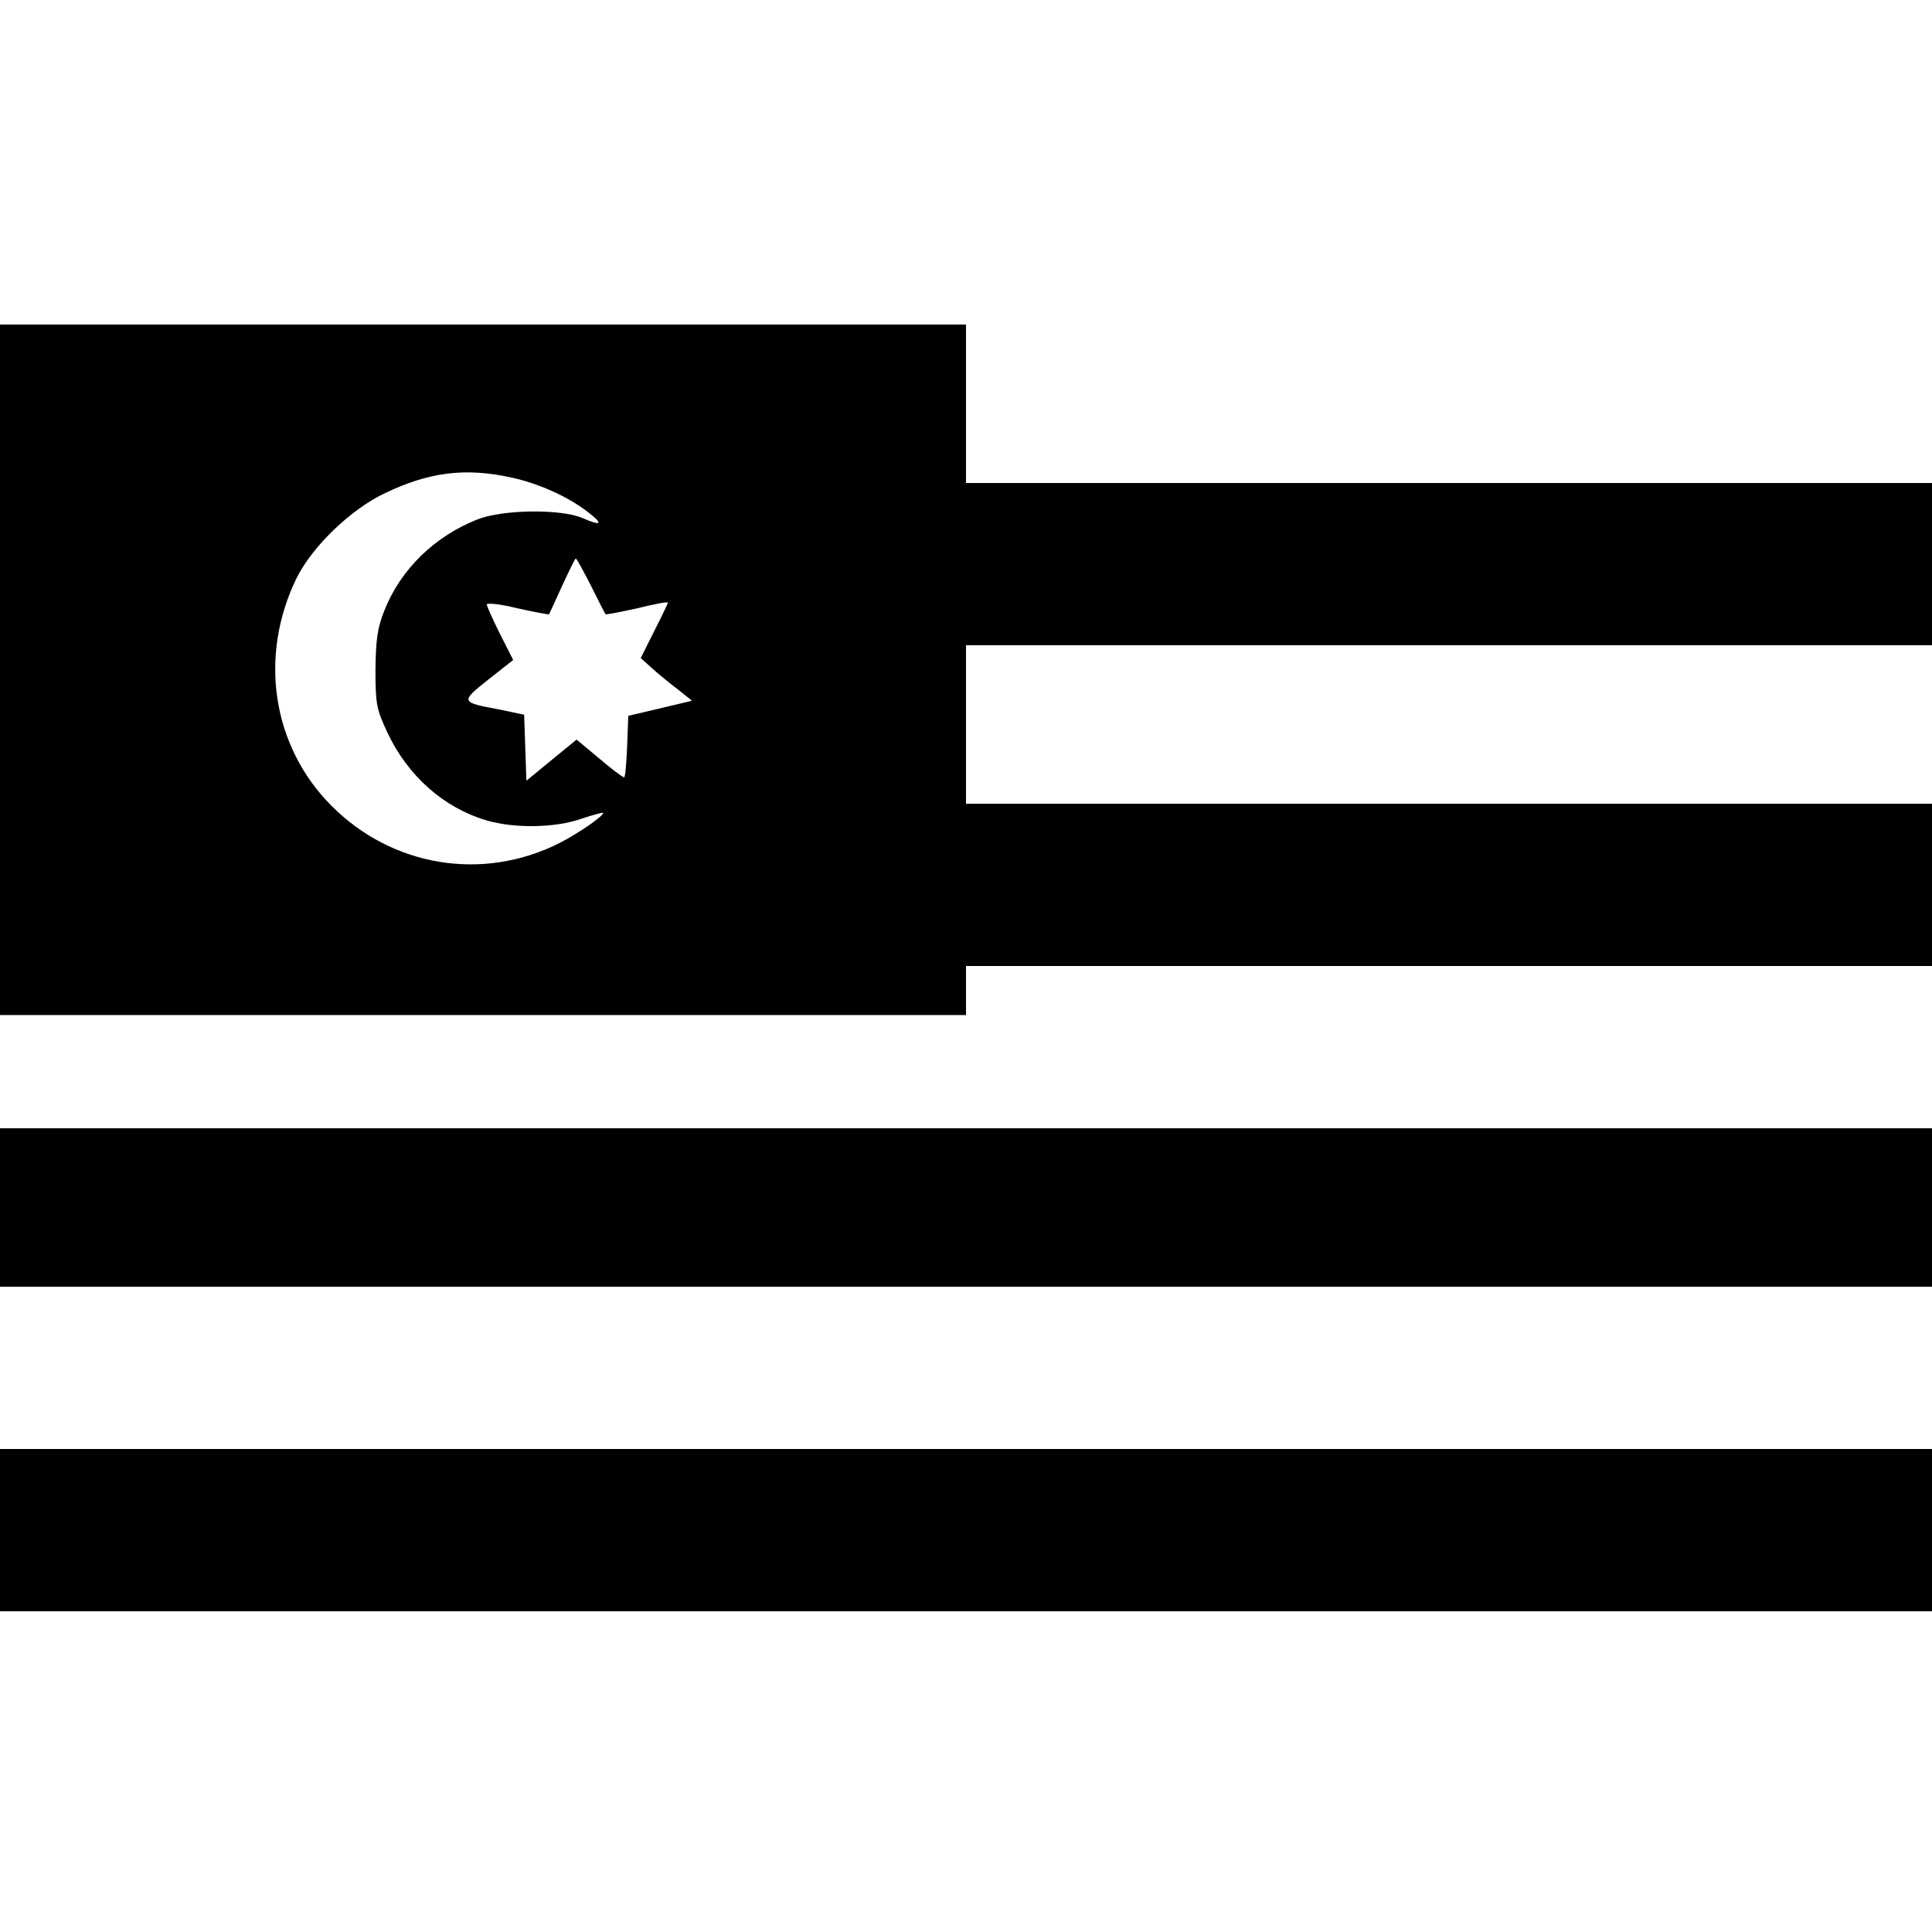
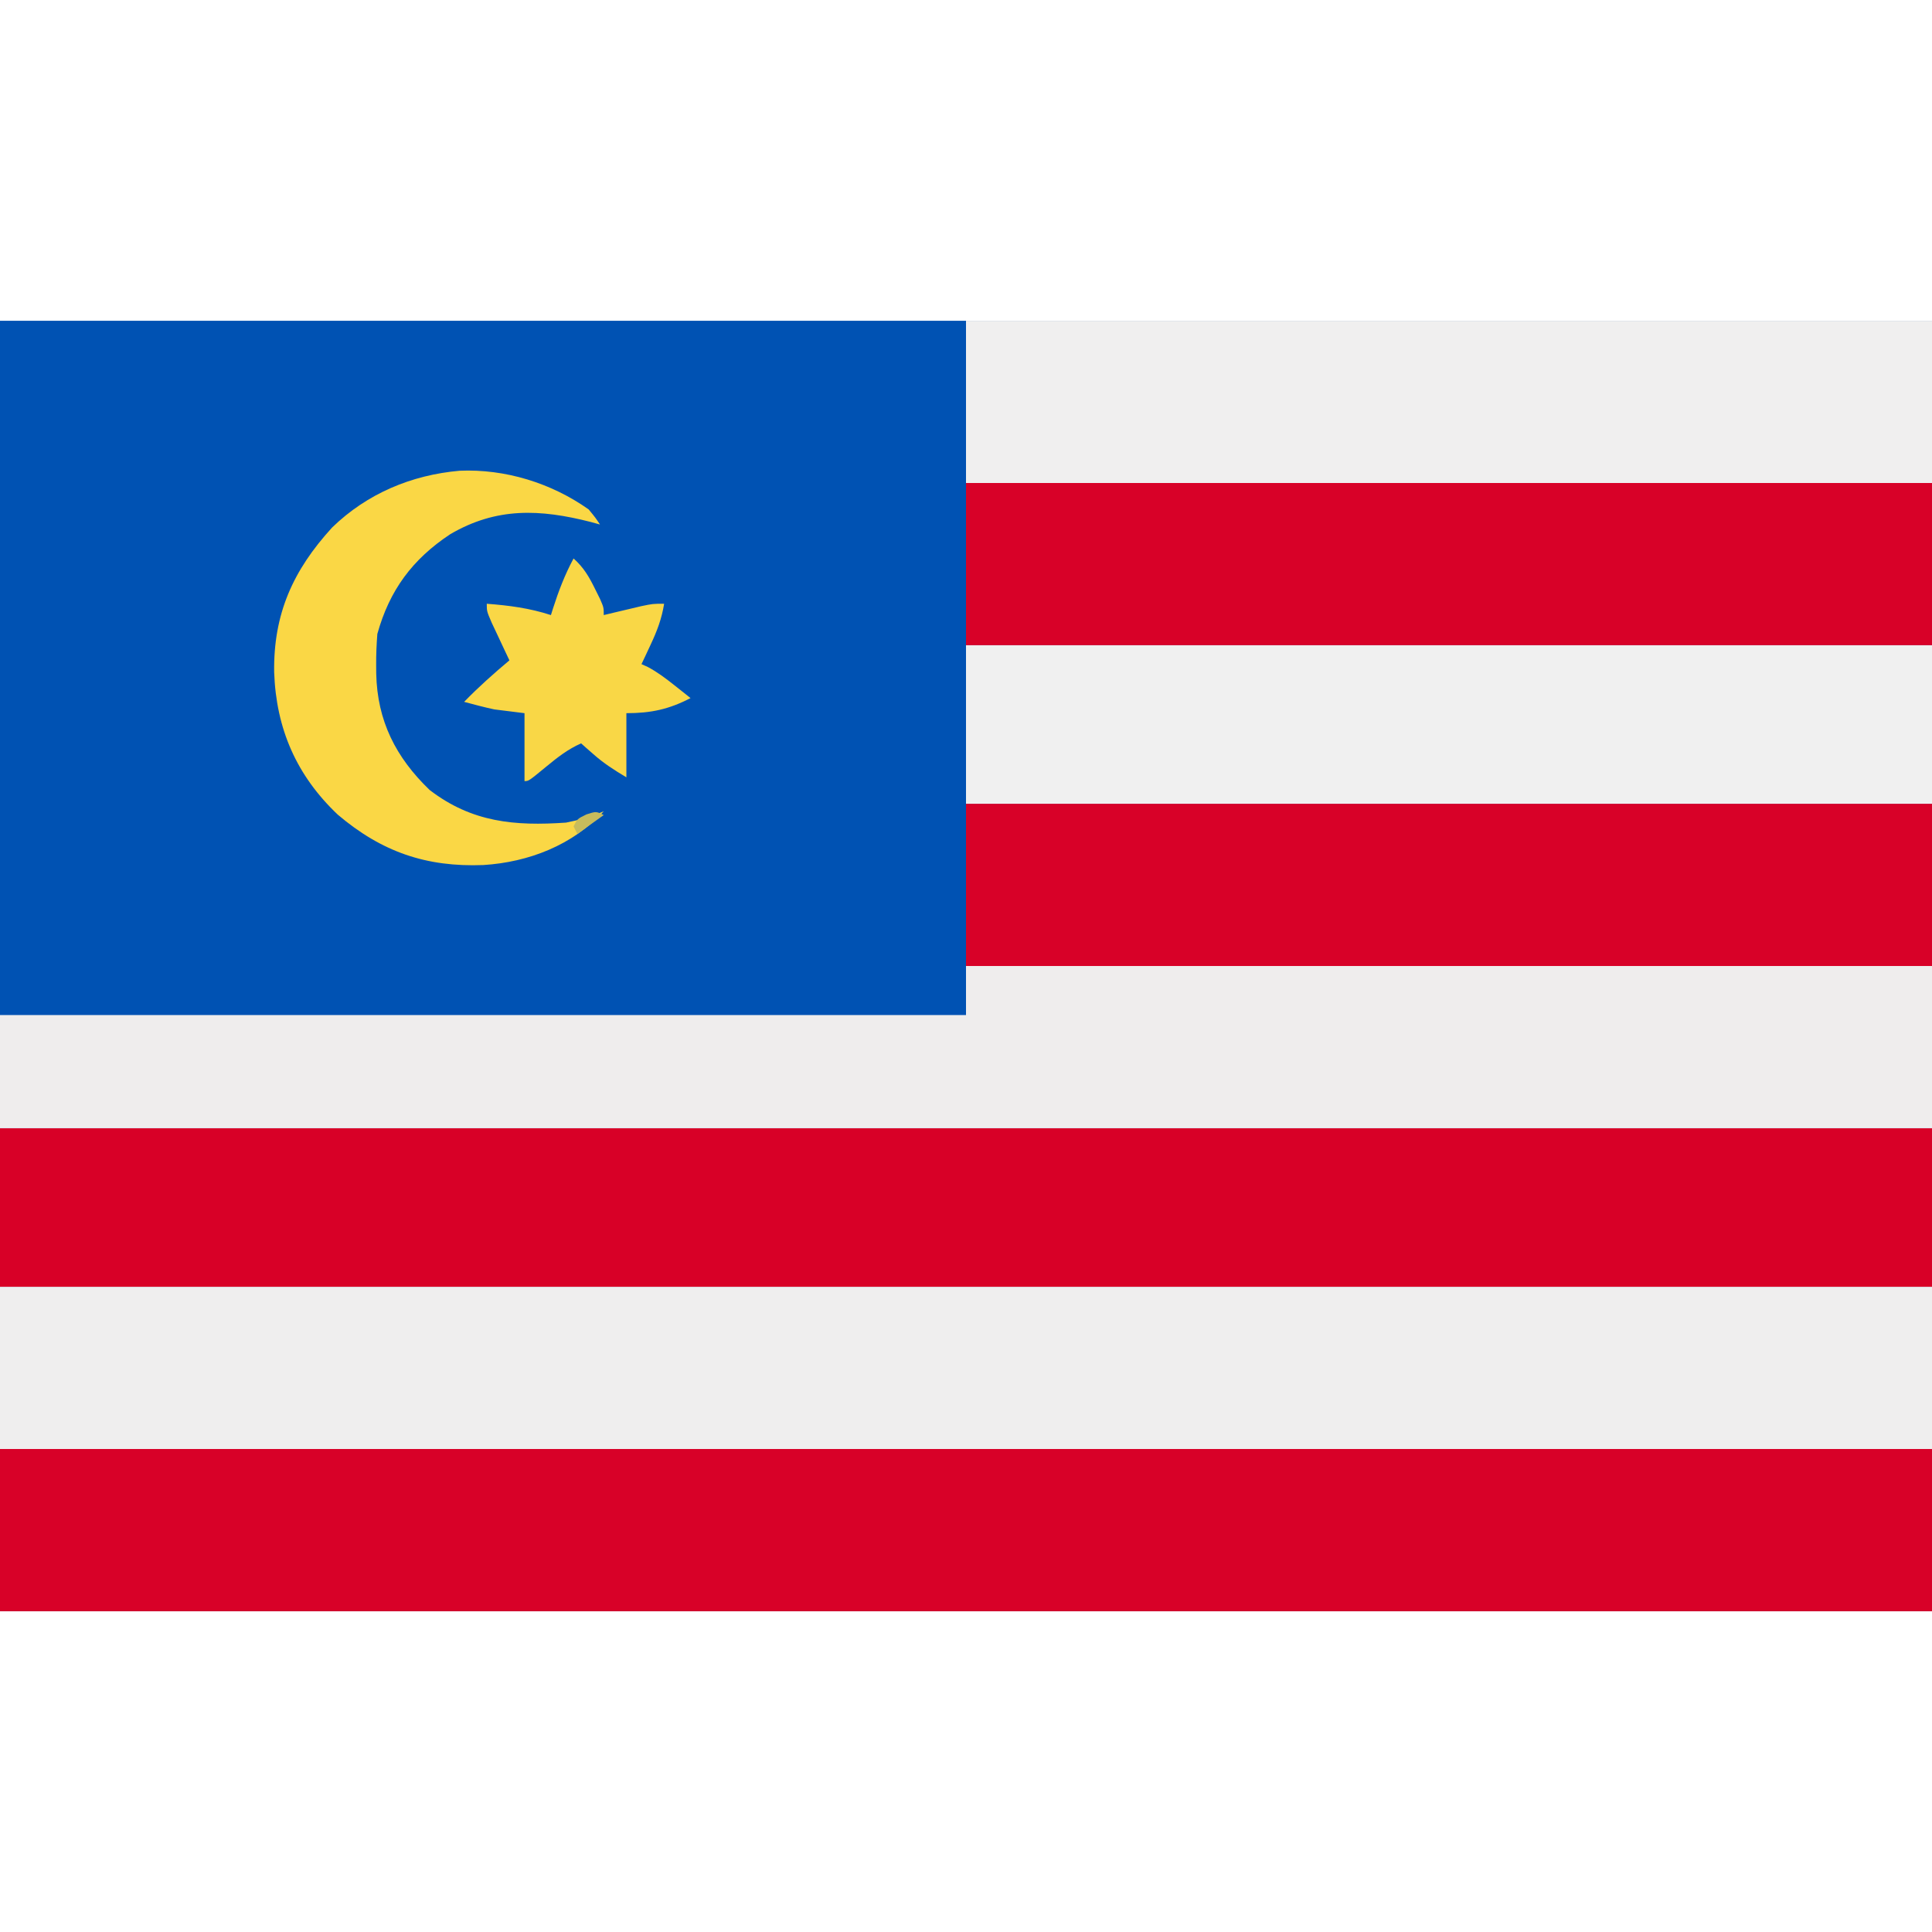
- <svg xmlns="http://www.w3.org/2000/svg" version="1.0" width="512pt" height="512pt" viewBox="0 0 512 512" preserveAspectRatio="xMidYMid meet">
-   <g transform="translate(0,512) scale(0.1,-0.1)" fill="#000000" stroke="none">
-     <path d="M0 3345 l0 -915 1280 0 1280 0 0 65 0 65 1280 0 1280 0 0 215 0 215 -1280 0 -1280 0 0 210 0 210 1280 0 1280 0 0 215 0 215 -1280 0 -1280 0 0 210 0 210 -1280 0 -1280 0 0 -915z m1353 510 c71 -15 151 -50 205 -92 42 -32 36 -38 -14 -16 -58 25 -213 23 -280 -4 -113 -45 -202 -132 -245 -240 -19 -47 -23 -78 -24 -158 0 -92 3 -105 32 -167 54 -115 150 -199 262 -232 74 -22 183 -20 251 4 30 10 56 17 58 16 5 -6 -64 -54 -115 -80 -204 -103 -444 -63 -605 99 -157 158 -193 396 -92 603 41 83 143 182 234 225 117 56 212 68 333 42z m213 -287 c20 -40 37 -74 39 -76 1 -1 39 6 84 16 44 11 81 18 81 15 0 -2 -16 -36 -36 -75 l-36 -72 29 -26 c15 -14 46 -39 68 -56 l39 -31 -84 -20 -85 -20 -3 -81 c-2 -45 -5 -82 -8 -82 -4 0 -33 22 -66 50 l-60 50 -66 -54 -67 -55 -3 88 -3 87 -67 14 c-102 19 -102 20 -28 79 l66 52 -35 69 c-19 38 -35 74 -35 78 0 5 37 1 81 -10 45 -10 83 -17 84 -16 1 2 17 36 35 76 18 39 34 72 36 72 2 0 20 -33 40 -72z" />
-     <path d="M0 1920 l0 -210 2560 0 2560 0 0 210 0 210 -2560 0 -2560 0 0 -210z" />
-     <path d="M0 1065 l0 -215 2560 0 2560 0 0 215 0 215 -2560 0 -2560 0 0 -215z" />
-   </g>
+ <svg xmlns="http://www.w3.org/2000/svg" version="1.1" width="512" height="512">
+   <path d="M0 0 C168.96 0 337.92 0 512 0 C512 112.86 512 225.72 512 342 C343.04 342 174.08 342 0 342 C0 229.14 0 116.28 0 0 Z " fill="#0052B3" transform="translate(0,85)" />
+   <path d="M0 0 C168.96 0 337.92 0 512 0 C512 14.19 512 28.38 512 43 C343.04 43 174.08 43 0 43 C0 28.81 0 14.62 0 0 Z " fill="#D80128" transform="translate(0,384)" />
+   <path d="M0 0 C168.96 0 337.92 0 512 0 C512 14.19 512 28.38 512 43 C343.04 43 174.08 43 0 43 C0 28.81 0 14.62 0 0 Z " fill="#EFEEEE" transform="translate(0,341)" />
+   <path d="M0 0 C168.96 0 337.92 0 512 0 C512 13.86 512 27.72 512 42 C343.04 42 174.08 42 0 42 C0 28.14 0 14.28 0 0 Z " fill="#D80027" transform="translate(0,299)" />
+   <path d="M0 0 C84.48 0 168.96 0 256 0 C256 14.19 256 28.38 256 43 C87.04 43 -81.92 43 -256 43 C-256 33.1 -256 23.2 -256 13 C-171.52 13 -87.04 13 0 13 C0 8.71 0 4.42 0 0 Z " fill="#EFEDED" transform="translate(256,256)" />
+   <path d="M0 0 C84.48 0 168.96 0 256 0 C256 14.19 256 28.38 256 43 C171.52 43 87.04 43 0 43 C0 28.81 0 14.62 0 0 Z " fill="#D80128" transform="translate(256,213)" />
+   <path d="M0 0 C84.48 0 168.96 0 256 0 C256 14.19 256 28.38 256 43 C171.52 43 87.04 43 0 43 C0 28.81 0 14.62 0 0 Z " fill="#D80128" transform="translate(256,128)" />
+   <path d="M0 0 C84.48 0 168.96 0 256 0 C256 14.19 256 28.38 256 43 C171.52 43 87.04 43 0 43 C0 28.81 0 14.62 0 0 Z " fill="#F0EFEF" transform="translate(256,85)" />
+   <path d="M0 0 C84.48 0 168.96 0 256 0 C256 13.86 256 27.72 256 42 C171.52 42 87.04 42 0 42 C0 28.14 0 14.28 0 0 Z " fill="#F0F0F0" transform="translate(256,171)" />
+   <path d="M0 0 C12.088 -0.526 24.322 3.245 34.211 10.246 C36.012 12.434 36.012 12.434 37.211 14.246 C36.423 14.03 35.636 13.813 34.824 13.59 C21.329 10.14 9.801 9.631 -2.484 16.824 C-12.501 23.462 -18.561 31.652 -21.789 43.246 C-22.002 46.044 -22.123 48.703 -22.102 51.496 C-22.096 52.248 -22.09 53 -22.084 53.775 C-21.813 66.257 -16.921 75.954 -7.922 84.609 C3.283 93.208 14.66 94.182 28.211 93.246 C31.719 92.568 34.933 91.662 38.211 90.246 C29.97 99.246 18.276 103.738 6.305 104.492 C-8.793 105.077 -20.618 101.028 -32.266 91.145 C-43.2 80.795 -48.618 68.378 -49.133 53.385 C-49.358 37.984 -44.153 26.385 -33.766 15.035 C-24.487 6.033 -12.743 1.124 0 0 Z " fill="#FAD745" transform="translate(121.7891,124.7539)" />
+   <path d="M0 0 C2.681 2.382 4.114 4.855 5.688 8.062 C6.124 8.94 6.561 9.818 7.012 10.723 C8 13 8 13 8 15 C8.904 14.783 9.807 14.567 10.738 14.344 C11.918 14.065 13.097 13.787 14.312 13.5 C15.484 13.222 16.656 12.943 17.863 12.656 C21 12 21 12 24 12 C23.372 15.949 22.135 19.199 20.438 22.812 C19.982 23.788 19.527 24.764 19.059 25.77 C18.535 26.874 18.535 26.874 18 28 C18.562 28.255 19.124 28.51 19.703 28.773 C22.294 30.157 24.451 31.799 26.75 33.625 C27.549 34.257 28.348 34.888 29.172 35.539 C29.775 36.021 30.378 36.503 31 37 C25.269 39.978 20.52 41 14 41 C14 46.61 14 52.22 14 58 C10.612 55.967 8.058 54.346 5.188 51.812 C4.583 51.283 3.978 50.753 3.355 50.207 C2.908 49.809 2.461 49.41 2 49 C-1.516 50.557 -4.228 52.686 -7.188 55.125 C-11.897 59 -11.897 59 -13 59 C-13 53.06 -13 47.12 -13 41 C-15.64 40.67 -18.28 40.34 -21 40 C-23.703 39.428 -26.329 38.715 -29 38 C-25.196 34.081 -21.184 30.509 -17 27 C-17.433 26.085 -17.866 25.17 -18.312 24.227 C-19.148 22.444 -19.148 22.444 -20 20.625 C-20.557 19.442 -21.114 18.258 -21.688 17.039 C-23 14 -23 14 -23 12 C-17.085 12.452 -11.648 13.158 -6 15 C-5.818 14.42 -5.636 13.84 -5.449 13.242 C-3.958 8.609 -2.317 4.302 0 0 Z " fill="#F9D746" transform="translate(152,148)" />
+   <path d="M0 0 C-2.31 1.65 -4.62 3.3 -7 5 C-7.33 4.34 -7.66 3.68 -8 3 C-7 1 -7 1 -4.562 -0.188 C-2 -1 -2 -1 0 0 Z " fill="#C7BC5C" transform="translate(160,216)" />
</svg>
